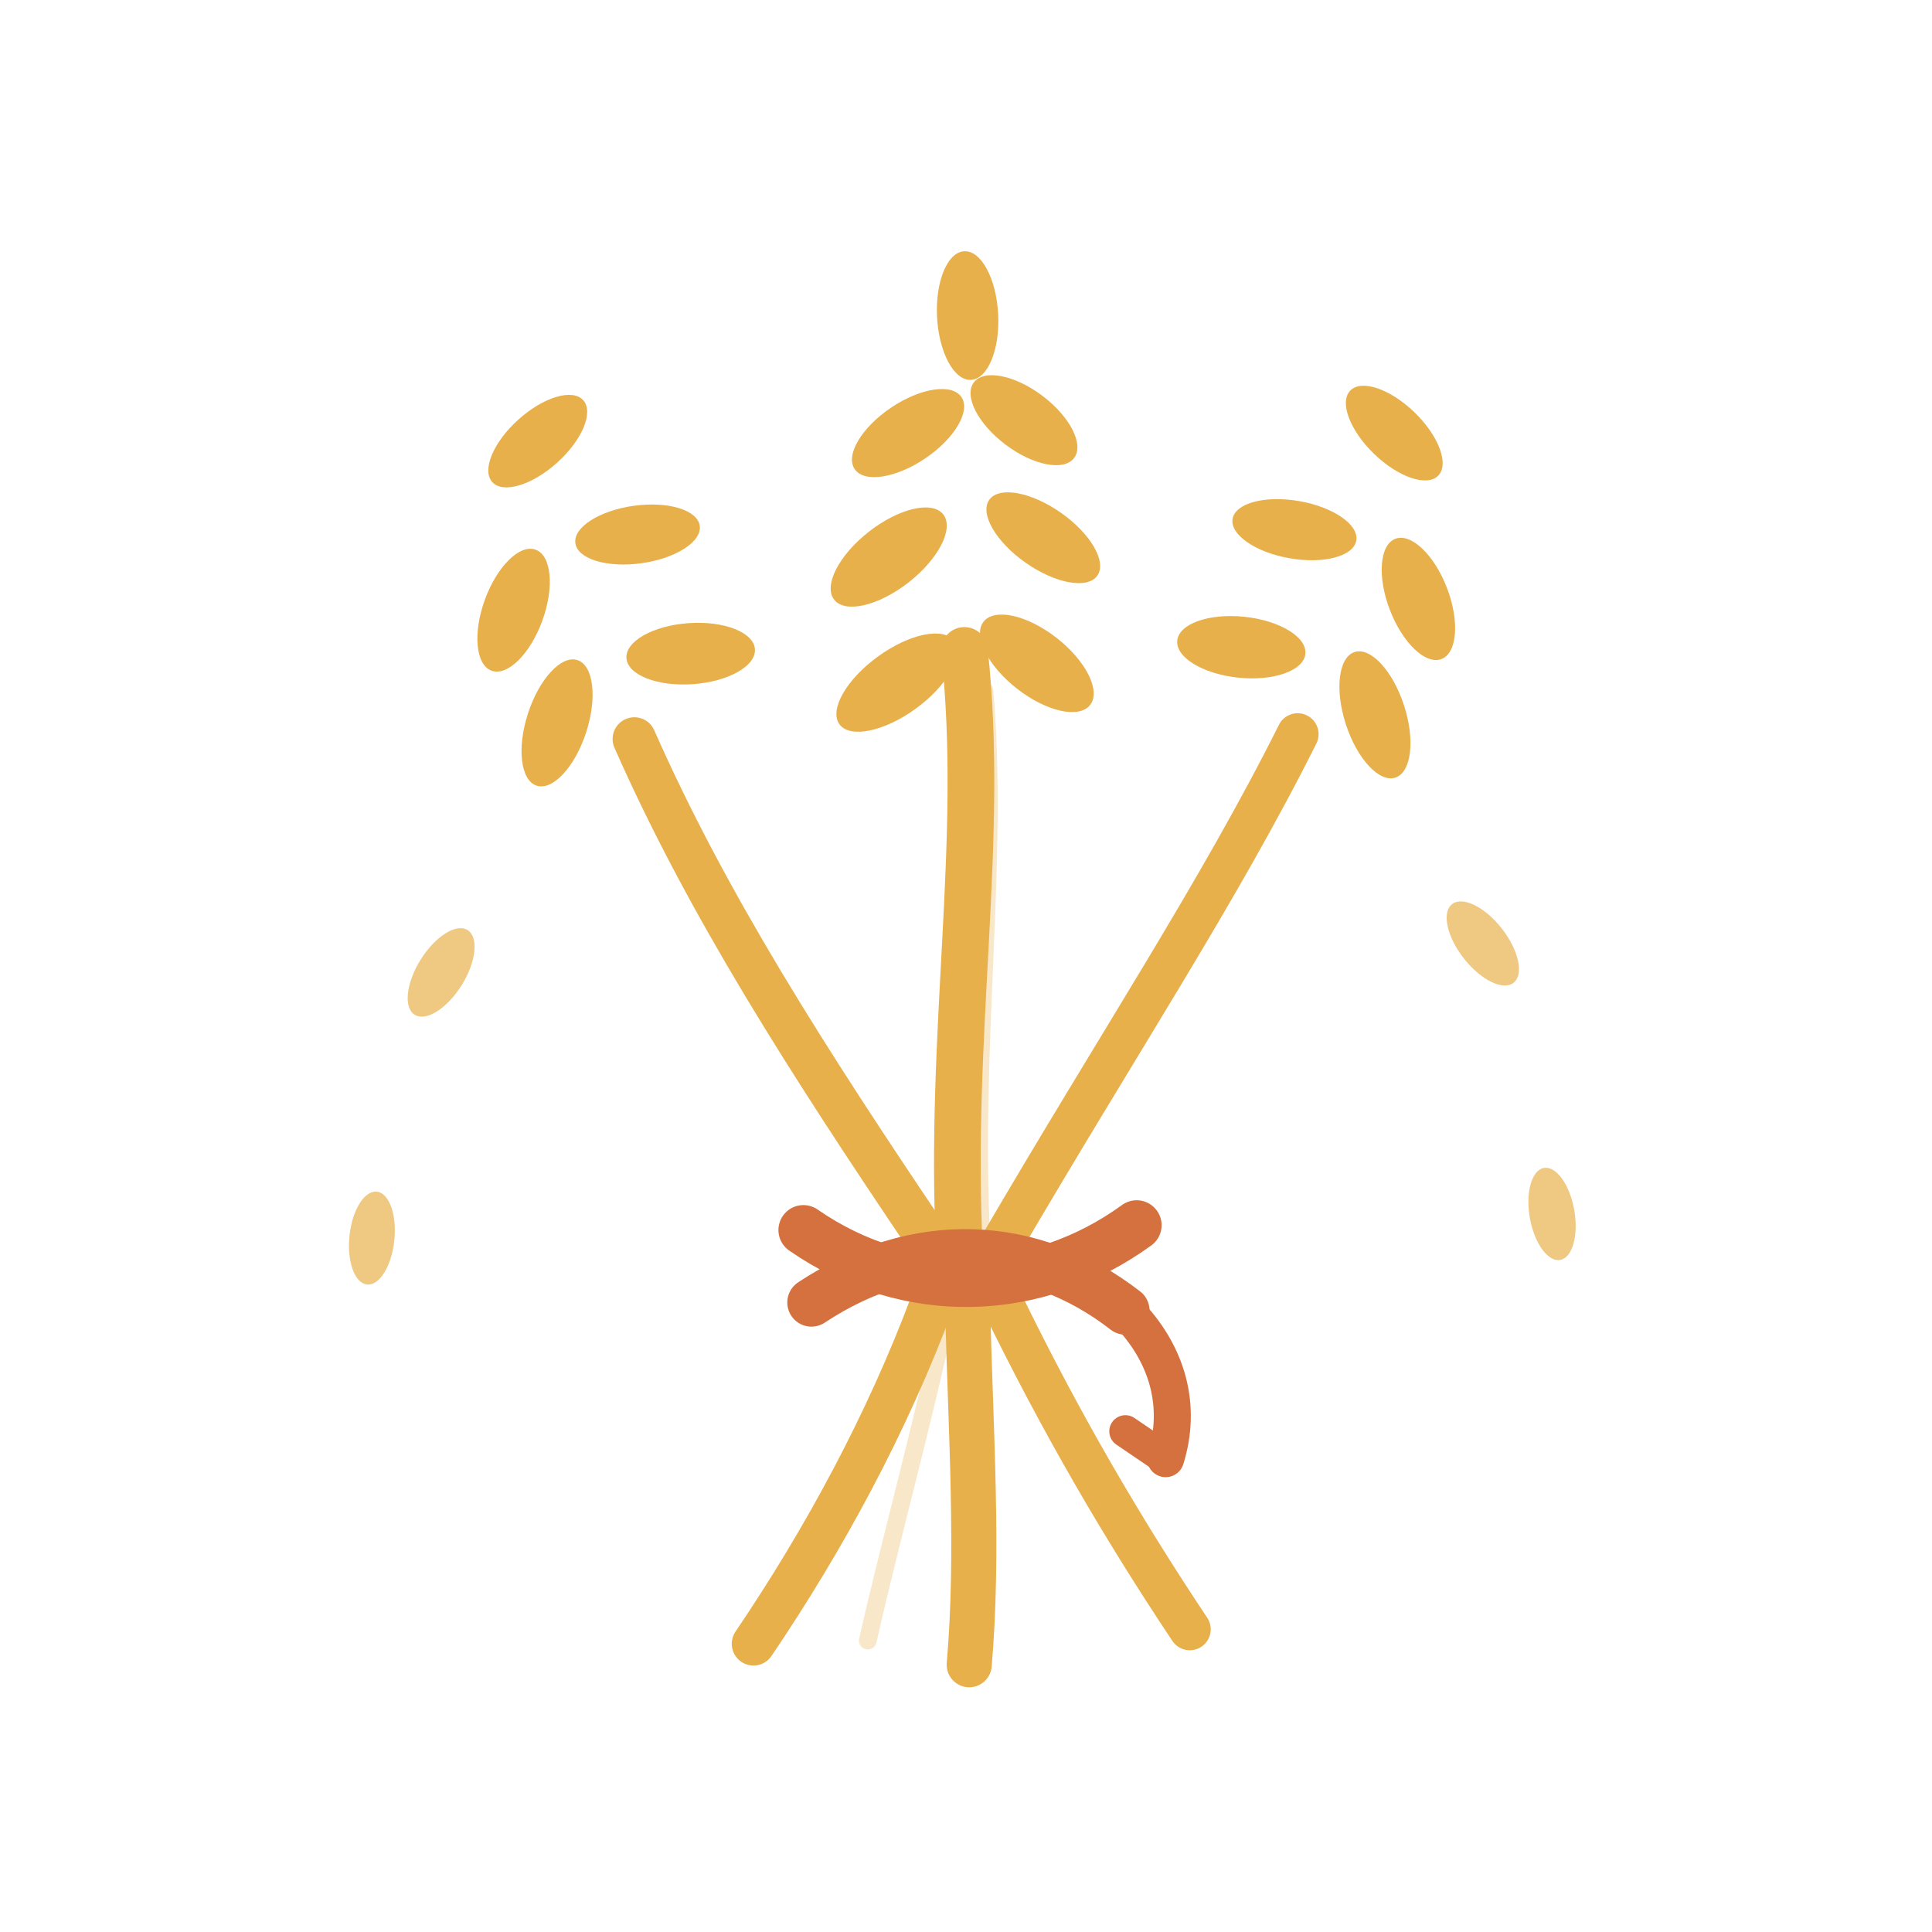
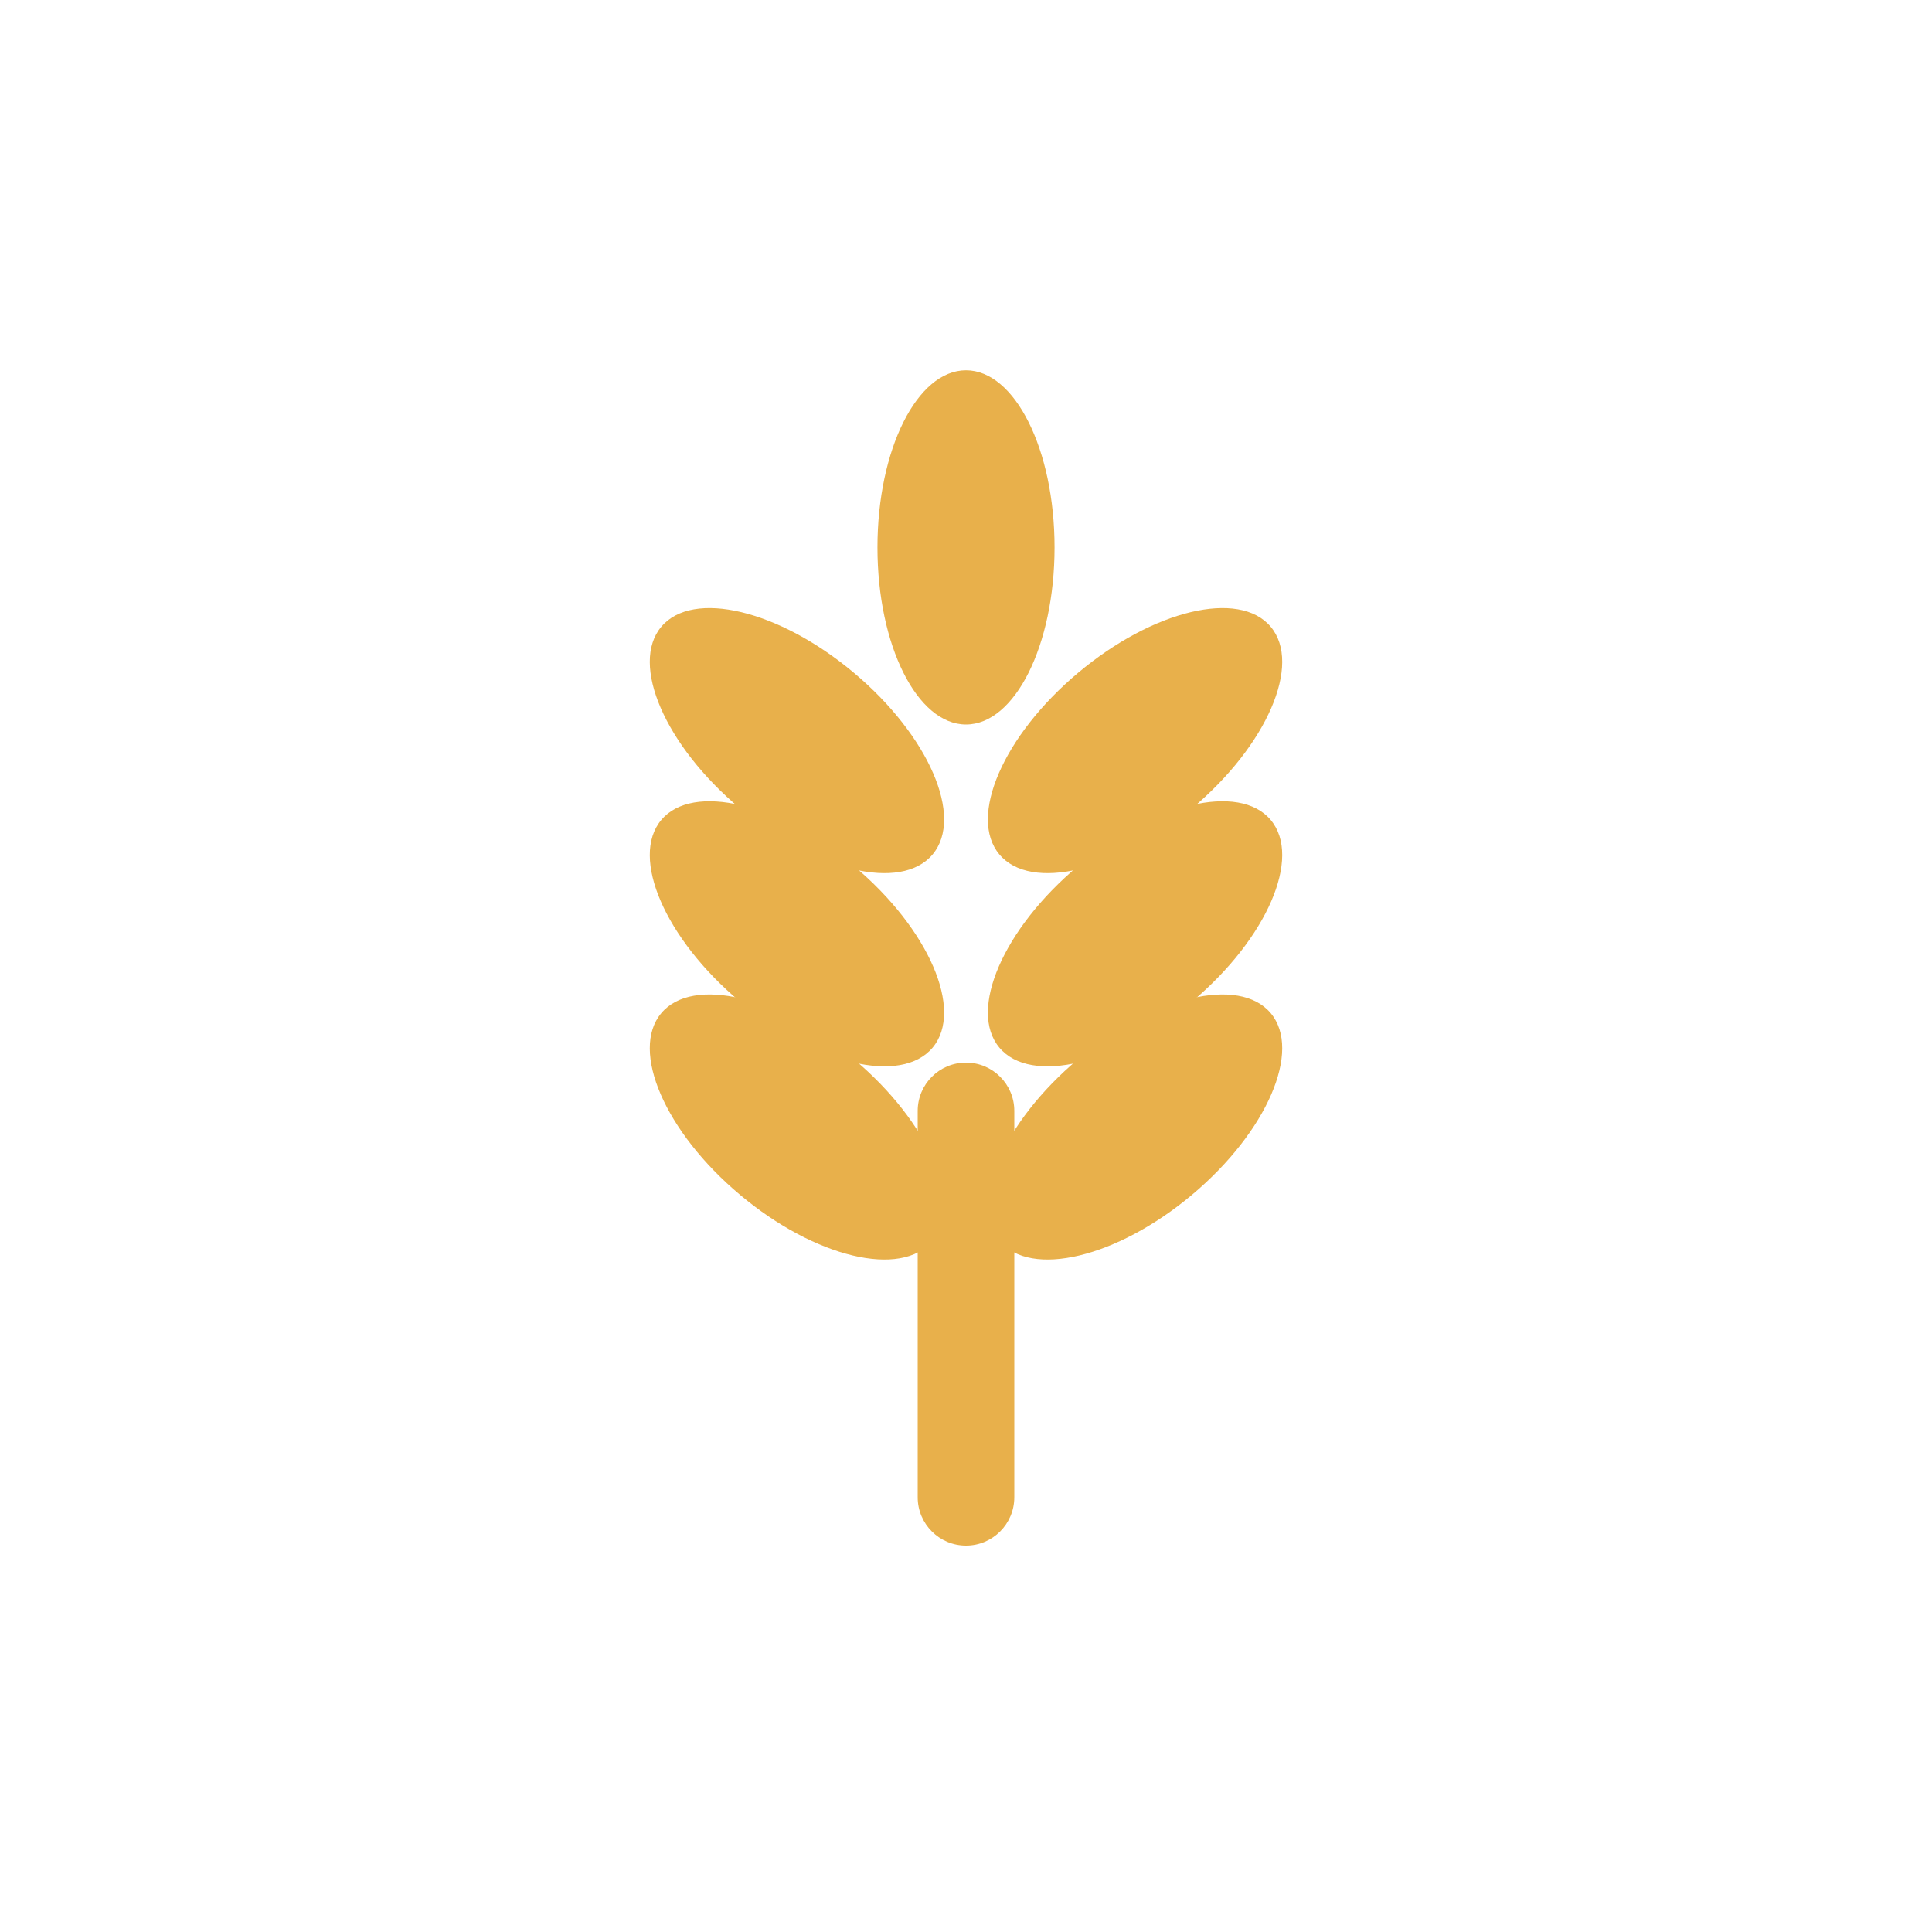
<svg xmlns="http://www.w3.org/2000/svg" viewBox="0 0 120 120" fill="none">
-   <g stroke="#e8b04b" stroke-linecap="round">
-     <path d="M59.6 77.8 C58.9 64.1 61.2 52.2 59.9 40.4" stroke-width="2.9" />
-     <path d="M57.8 77.2 C50.1 65.8 43.9 56.1 39.4 45.9" stroke-width="2.7" />
-     <path d="M62.1 77.4 C69.4 64.9 75.7 55.4 80.6 45.6" stroke-width="2.6" />
-     <path d="M61 77 C60.4 64.4 62.1 53.6 61.2 42.9" stroke-width="1" opacity=".3" />
-     <path d="M57.9 80.9 C55.1 88.4 51.2 95.6 46.8 102.1" stroke-width="2.7" />
-     <path d="M60.1 81.2 C60.3 89.1 60.8 96.4 60.2 103.4" stroke-width="2.8" />
-     <path d="M62.2 80.8 C65.9 88.4 69.7 94.9 73.9 101.2" stroke-width="2.6" />
-     <path d="M58.9 81.1 C57.2 88.9 55.3 95.7 53.9 101.9" stroke-width="1.1" opacity=".3" />
-   </g>
+   <rect x="57" y="66" width="6" height="30" rx="3" fill="#e8b04b" />
  <g fill="#e8b04b">
-     <ellipse cx="55.7" cy="42.4" rx="4.4" ry="2" transform="rotate(-36 55.7 42.4)" />
-     <ellipse cx="64.4" cy="41.2" rx="4.2" ry="2" transform="rotate(38 64.4 41.2)" />
-     <ellipse cx="55.2" cy="34.6" rx="4.3" ry="2" transform="rotate(-38 55.2 34.6)" />
-     <ellipse cx="64.8" cy="33.4" rx="4.1" ry="1.9" transform="rotate(35 64.8 33.4)" />
-     <ellipse cx="56.4" cy="26.9" rx="4" ry="1.9" transform="rotate(-34 56.4 26.9)" />
-     <ellipse cx="63.6" cy="26.1" rx="3.9" ry="1.9" transform="rotate(37 63.6 26.1)" />
-     <ellipse cx="60.1" cy="19.6" rx="4" ry="1.9" transform="rotate(87 60.1 19.6)" />
-     <ellipse cx="34.6" cy="44.9" rx="4.1" ry="1.9" transform="rotate(-72 34.6 44.9)" />
-     <ellipse cx="42.9" cy="40.6" rx="4" ry="1.9" transform="rotate(-4 42.9 40.6)" />
-     <ellipse cx="31.9" cy="37.9" rx="4" ry="1.9" transform="rotate(-70 31.9 37.9)" />
-     <ellipse cx="39.6" cy="33.2" rx="3.9" ry="1.8" transform="rotate(-8 39.6 33.2)" />
-     <ellipse cx="33.4" cy="27.4" rx="3.8" ry="1.8" transform="rotate(-42 33.4 27.4)" />
-     <ellipse cx="85.4" cy="44.4" rx="4.1" ry="1.9" transform="rotate(72 85.4 44.4)" />
-     <ellipse cx="77.1" cy="40.2" rx="4" ry="1.9" transform="rotate(6 77.1 40.2)" />
-     <ellipse cx="88.1" cy="37.2" rx="4" ry="1.9" transform="rotate(69 88.1 37.2)" />
-     <ellipse cx="80.4" cy="32.9" rx="3.9" ry="1.8" transform="rotate(10 80.4 32.9)" />
-     <ellipse cx="86.6" cy="26.9" rx="3.8" ry="1.8" transform="rotate(44 86.6 26.9)" />
-   </g>
-   <g stroke="#d4713f" stroke-linecap="round" fill="none">
-     <path d="M49.9 76.4 C56.4 80.9 64.4 80.6 70.6 76.1" stroke-width="3.1" />
-     <path d="M50.4 80.9 C56.9 76.6 64.1 76.9 69.9 81.4" stroke-width="3" />
-     <path d="M69.9 81.4 C72.6 84.1 73.4 87.4 72.4 90.6" stroke-width="2.3" />
-     <path d="M72.4 90.6 L69.9 88.9" stroke-width="2" />
-   </g>
-   <g fill="#e8b04b" opacity=".7">
-     <ellipse cx="27.4" cy="60.4" rx="3.1" ry="1.5" transform="rotate(-58 27.4 60.4)" />
-     <ellipse cx="92.1" cy="58.6" rx="3.1" ry="1.5" transform="rotate(52 92.1 58.6)" />
-     <ellipse cx="23.1" cy="76.9" rx="2.9" ry="1.4" transform="rotate(-84 23.1 76.9)" />
-     <ellipse cx="96.4" cy="75.4" rx="2.9" ry="1.4" transform="rotate(80 96.4 75.4)" />
+     <ellipse cx="49.5" cy="70" rx="11" ry="5.5" transform="rotate(40 49.5 70)" />
+     <ellipse cx="70.5" cy="70" rx="11" ry="5.5" transform="rotate(-40 70.5 70)" />
+     <ellipse cx="49.5" cy="58" rx="11" ry="5.5" transform="rotate(40 49.5 58)" />
+     <ellipse cx="70.5" cy="58" rx="11" ry="5.5" transform="rotate(-40 70.5 58)" />
+     <ellipse cx="49.5" cy="46" rx="11" ry="5.5" transform="rotate(40 49.5 46)" />
+     <ellipse cx="70.5" cy="46" rx="11" ry="5.5" transform="rotate(-40 70.5 46)" />
+     <ellipse cx="60" cy="34" rx="11" ry="5.5" transform="rotate(90 60 34)" />
  </g>
</svg>
